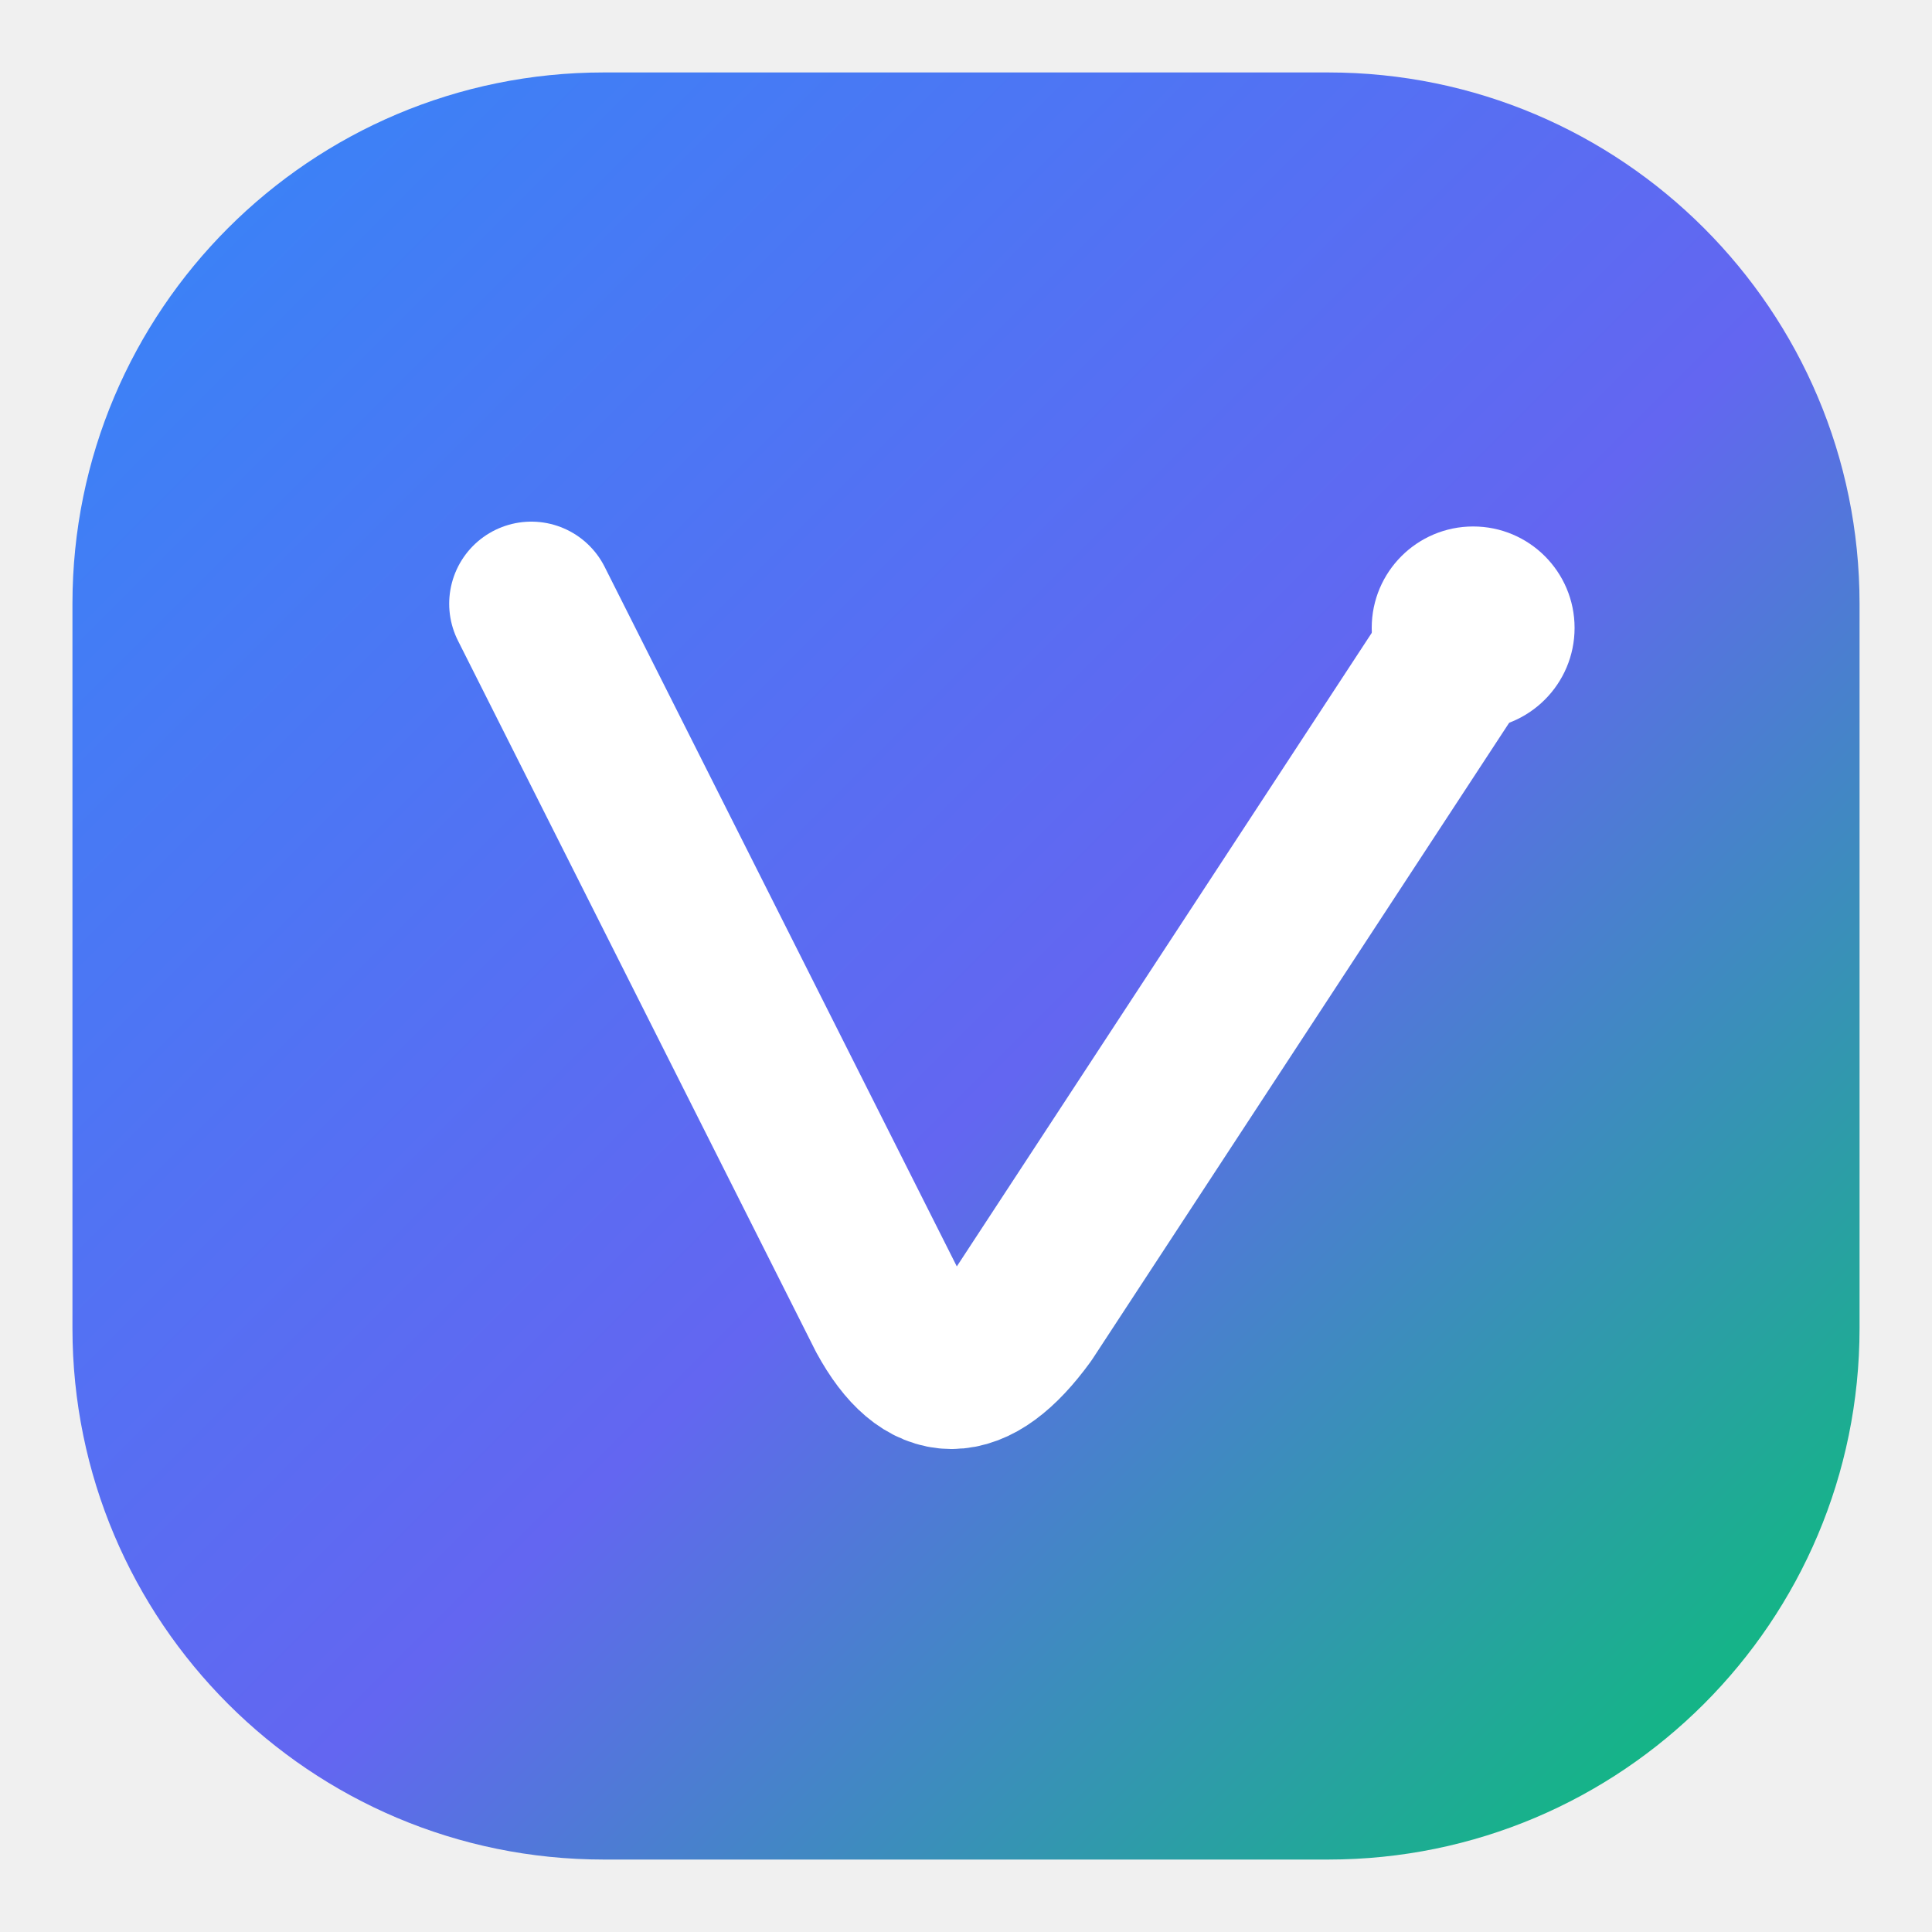
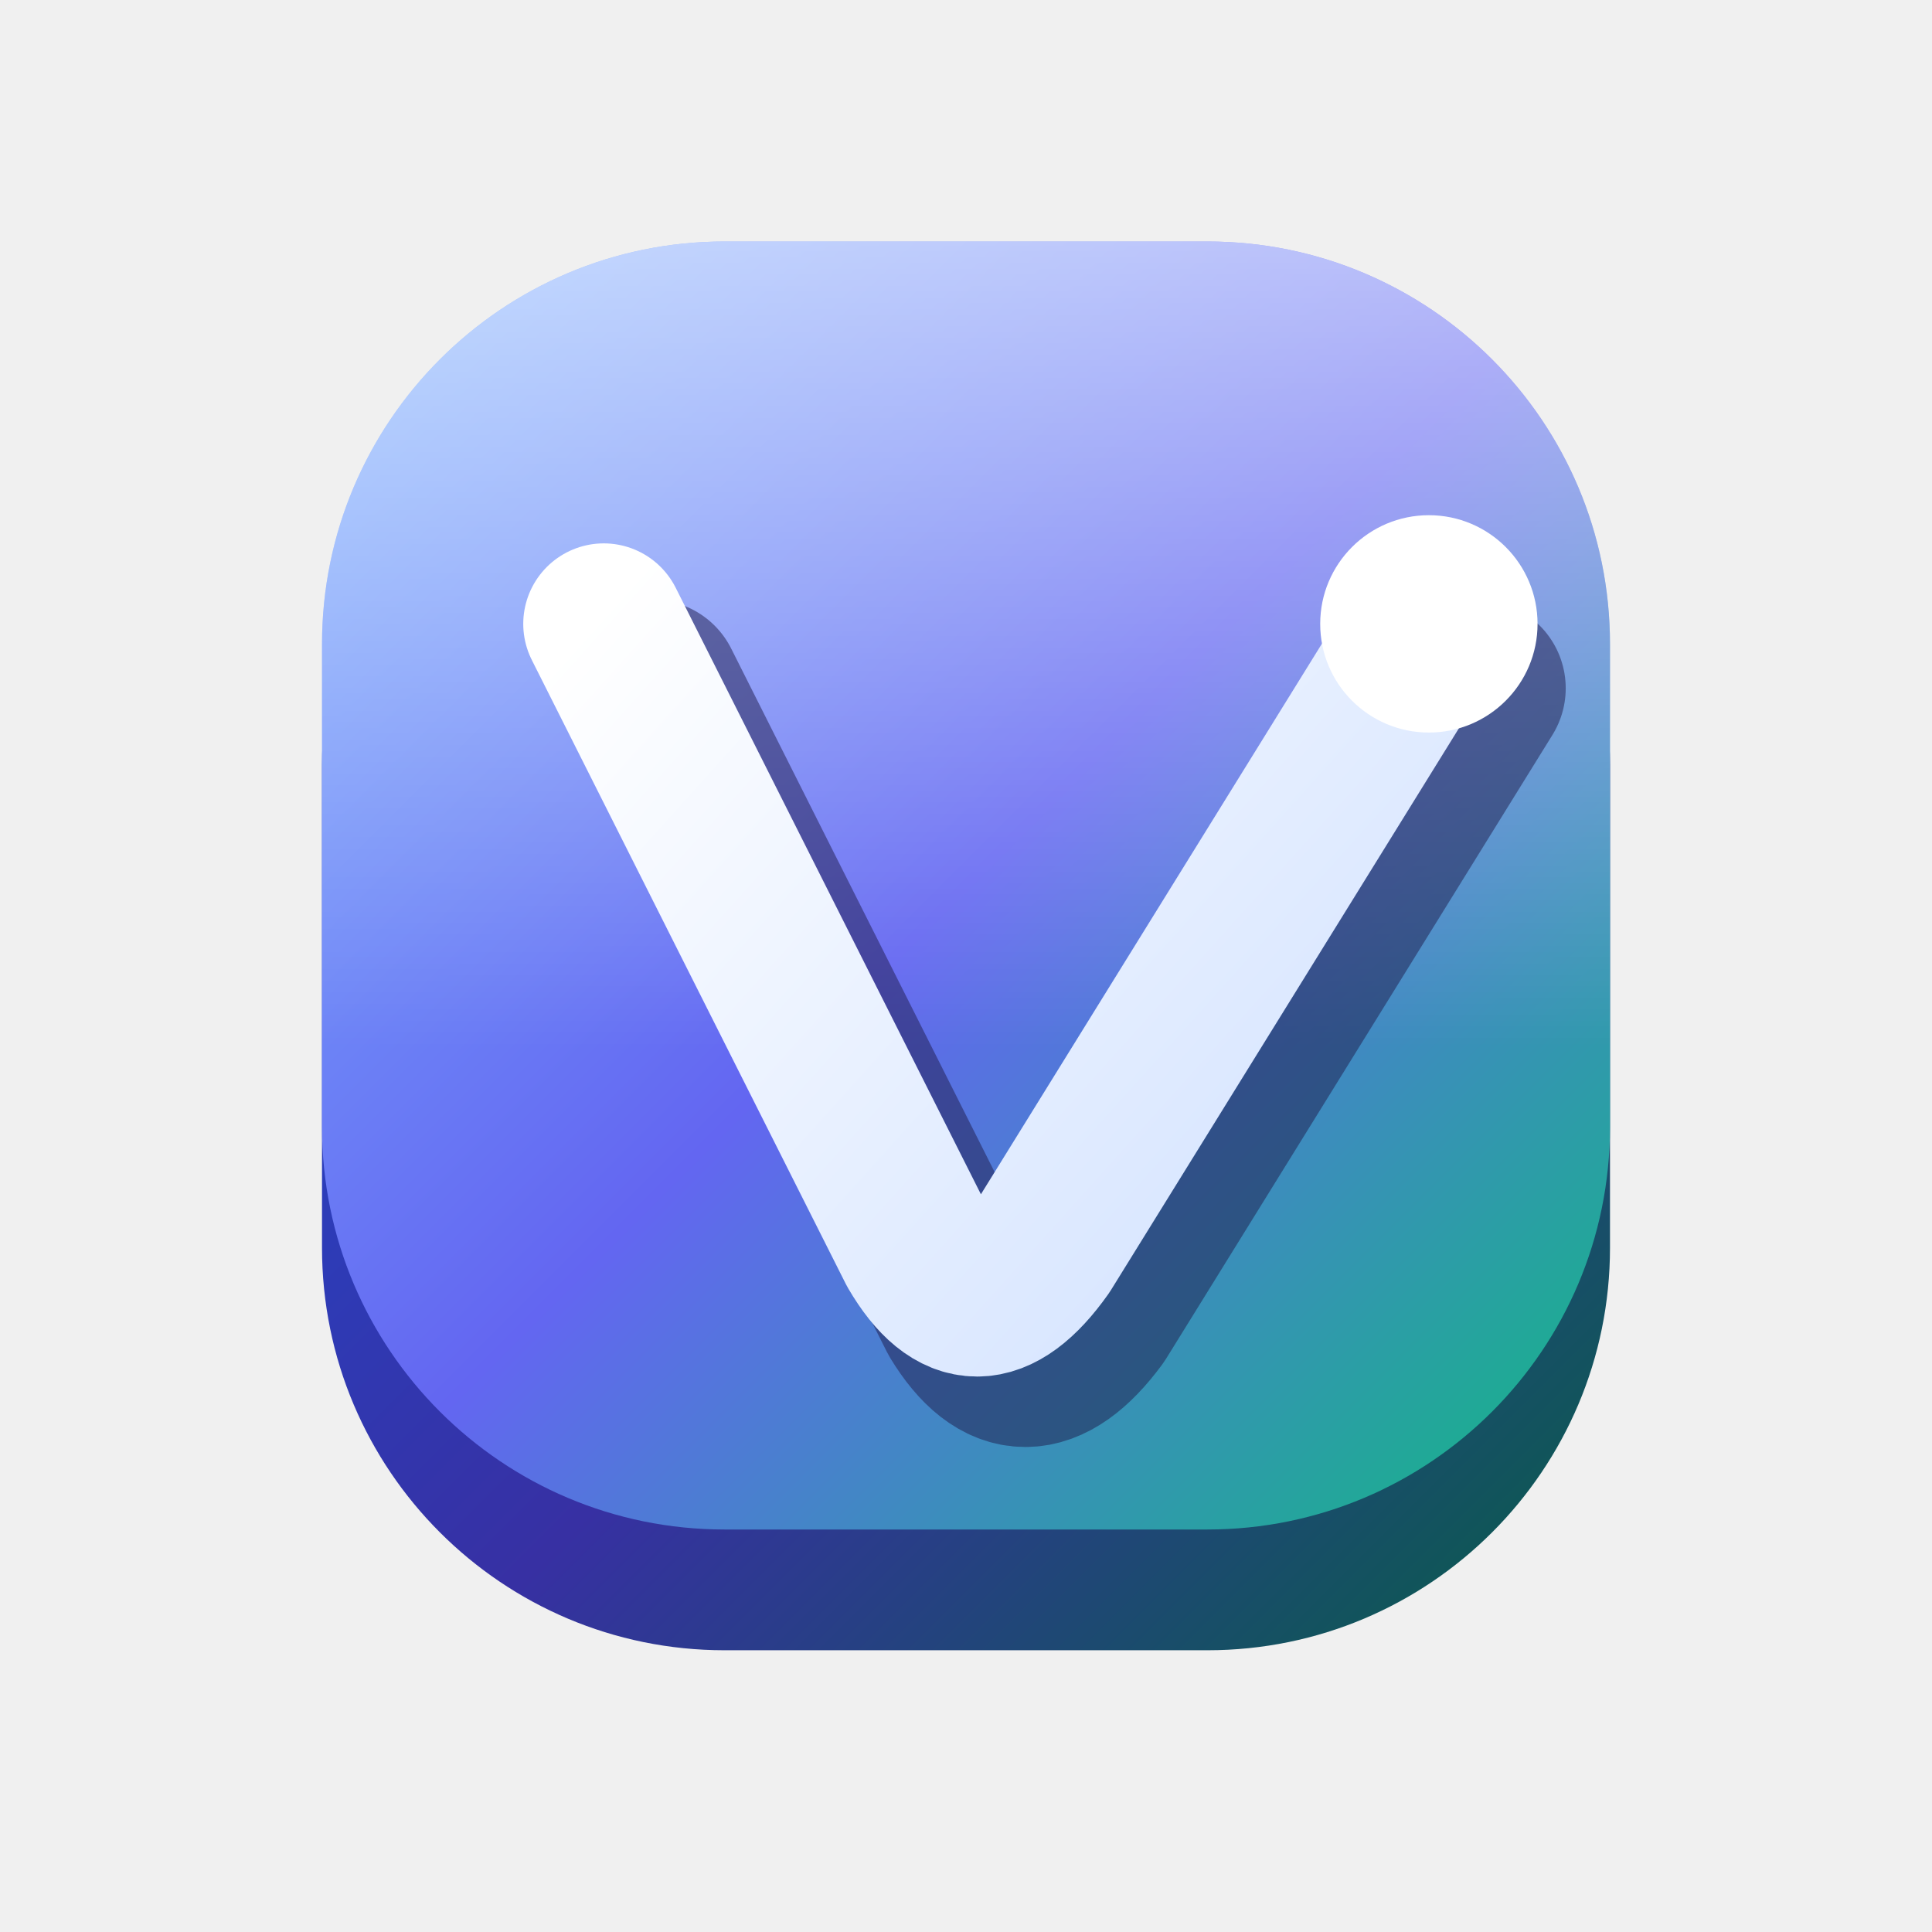
- <svg xmlns="http://www.w3.org/2000/svg" viewBox="0 0 40 40" width="40" height="40">
+ <svg xmlns="http://www.w3.org/2000/svg" viewBox="0 0 48 48" width="48" height="48">
  <defs>
-     <linearGradient id="g" x1="4" y1="4" x2="36" y2="36" gradientUnits="userSpaceOnUse">
-       <stop stop-color="#3b82f6" />
-       <stop offset="0.55" stop-color="#6366f1" />
+     <linearGradient id="f" x1="8" y1="6" x2="40" y2="38" gradientUnits="userSpaceOnUse">
+       <stop stop-color="#7cb3ff" />
+       <stop offset="0.5" stop-color="#6366f1" />
      <stop offset="1" stop-color="#10b981" />
    </linearGradient>
+     <linearGradient id="d" x1="8" y1="9" x2="40" y2="41" gradientUnits="userSpaceOnUse">
+       <stop stop-color="#1d4ed8" />
+       <stop offset="0.55" stop-color="#3730a3" />
+       <stop offset="1" stop-color="#065f46" />
+     </linearGradient>
+     <linearGradient id="s" x1="24" y1="6" x2="24" y2="26" gradientUnits="userSpaceOnUse">
+       <stop stop-color="#ffffff" stop-opacity="0.55" />
+       <stop offset="1" stop-color="#ffffff" stop-opacity="0" />
+     </linearGradient>
+     <linearGradient id="v" x1="15" y1="15" x2="35" y2="33" gradientUnits="userSpaceOnUse">
+       <stop stop-color="#ffffff" />
+       <stop offset="1" stop-color="#cfe0ff" />
+     </linearGradient>
  </defs>
-   <rect x="1.5" y="1.5" width="37" height="37" rx="11" fill="url(#g)" />
-   <path d="M11 12.5 L18.4 27.2 Q19.6 29.4 21.2 27.2 L30.5 13" stroke="white" stroke-width="3.4" stroke-linecap="round" stroke-linejoin="round" fill="none" />
-   <circle cx="30.5" cy="13" r="2.1" fill="white" />
+   <rect x="8" y="9" width="32" height="32" rx="10" fill="url(#d)" />
+   <rect x="8" y="6" width="32" height="32" rx="10" fill="url(#f)" />
+   <rect x="8" y="6" width="32" height="32" rx="10" fill="url(#s)" />
+   <path d="M16.2 17.1 L24 32.6 Q25.4 34.9 27.1 32.6 L36.7 17.1" stroke="#1e1b4b" stroke-opacity="0.5" stroke-width="4.4" stroke-linecap="round" stroke-linejoin="round" fill="none" />
+   <path d="M15 15.5 L22.8 31 Q24.2 33.4 25.9 31 L35.5 15.5" stroke="url(#v)" stroke-width="4" stroke-linecap="round" stroke-linejoin="round" fill="none" />
+   <circle cx="35.5" cy="15.5" r="2.7" fill="#ffffff" />
</svg>
